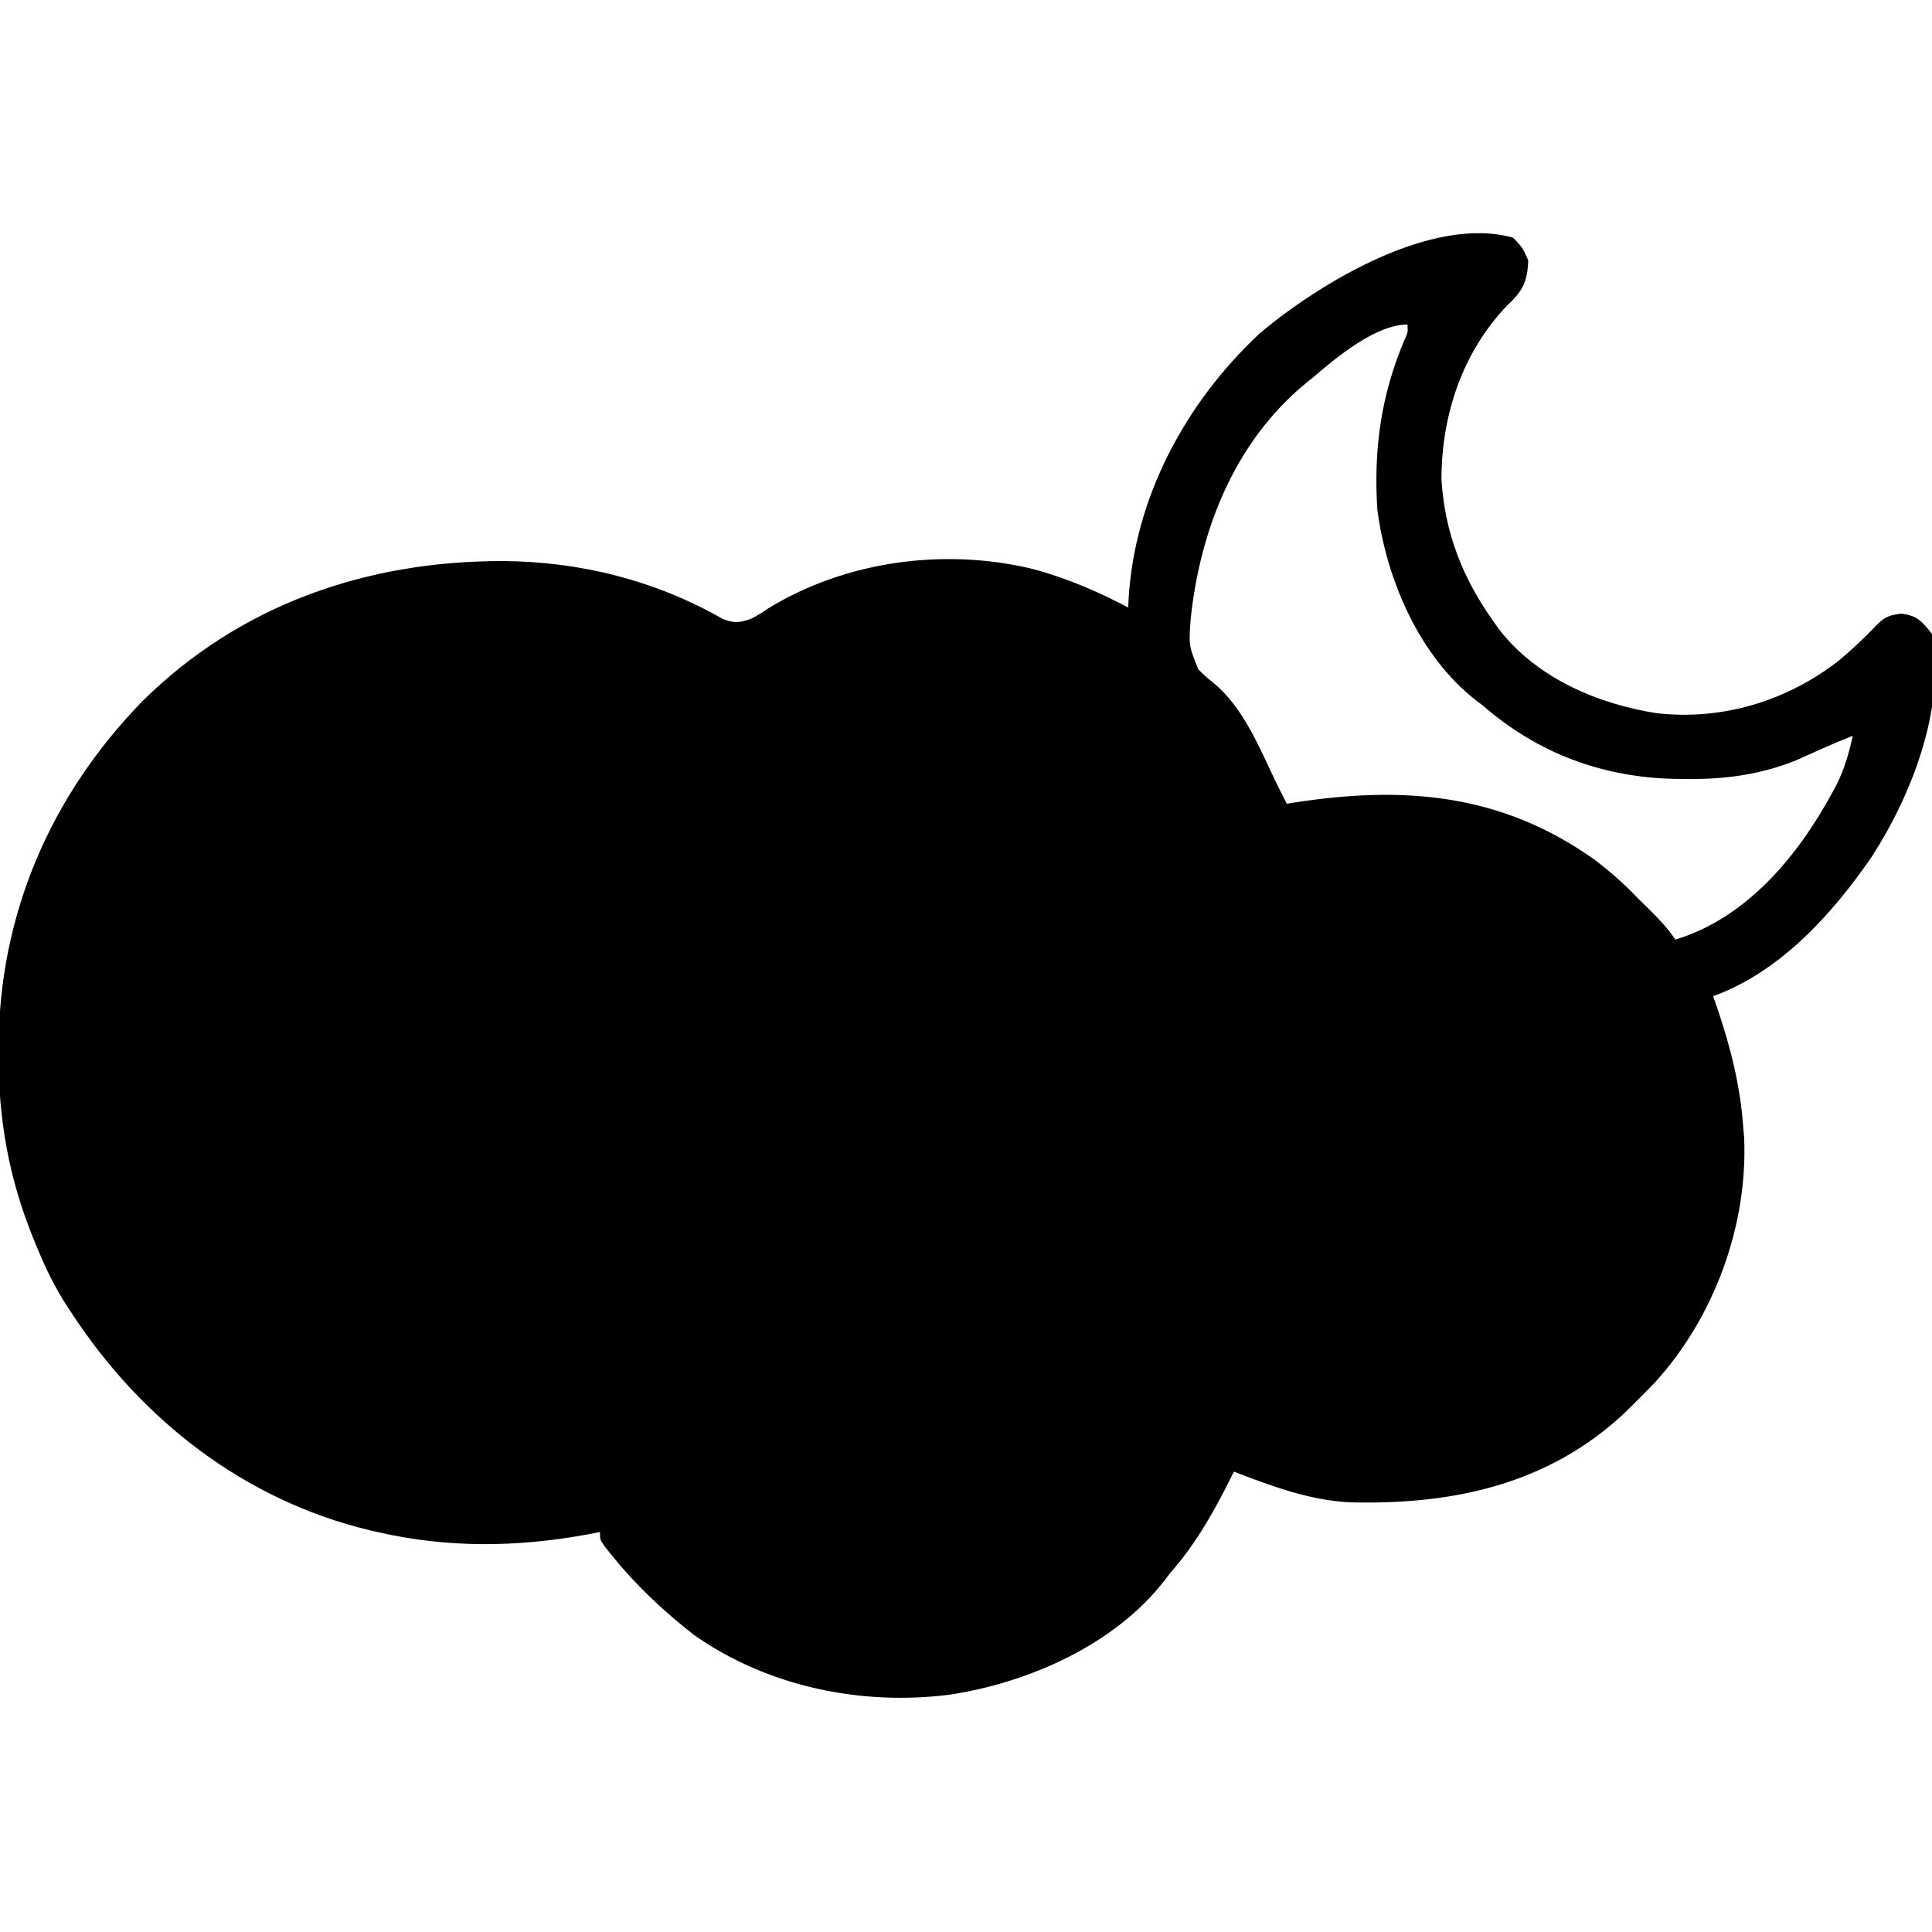
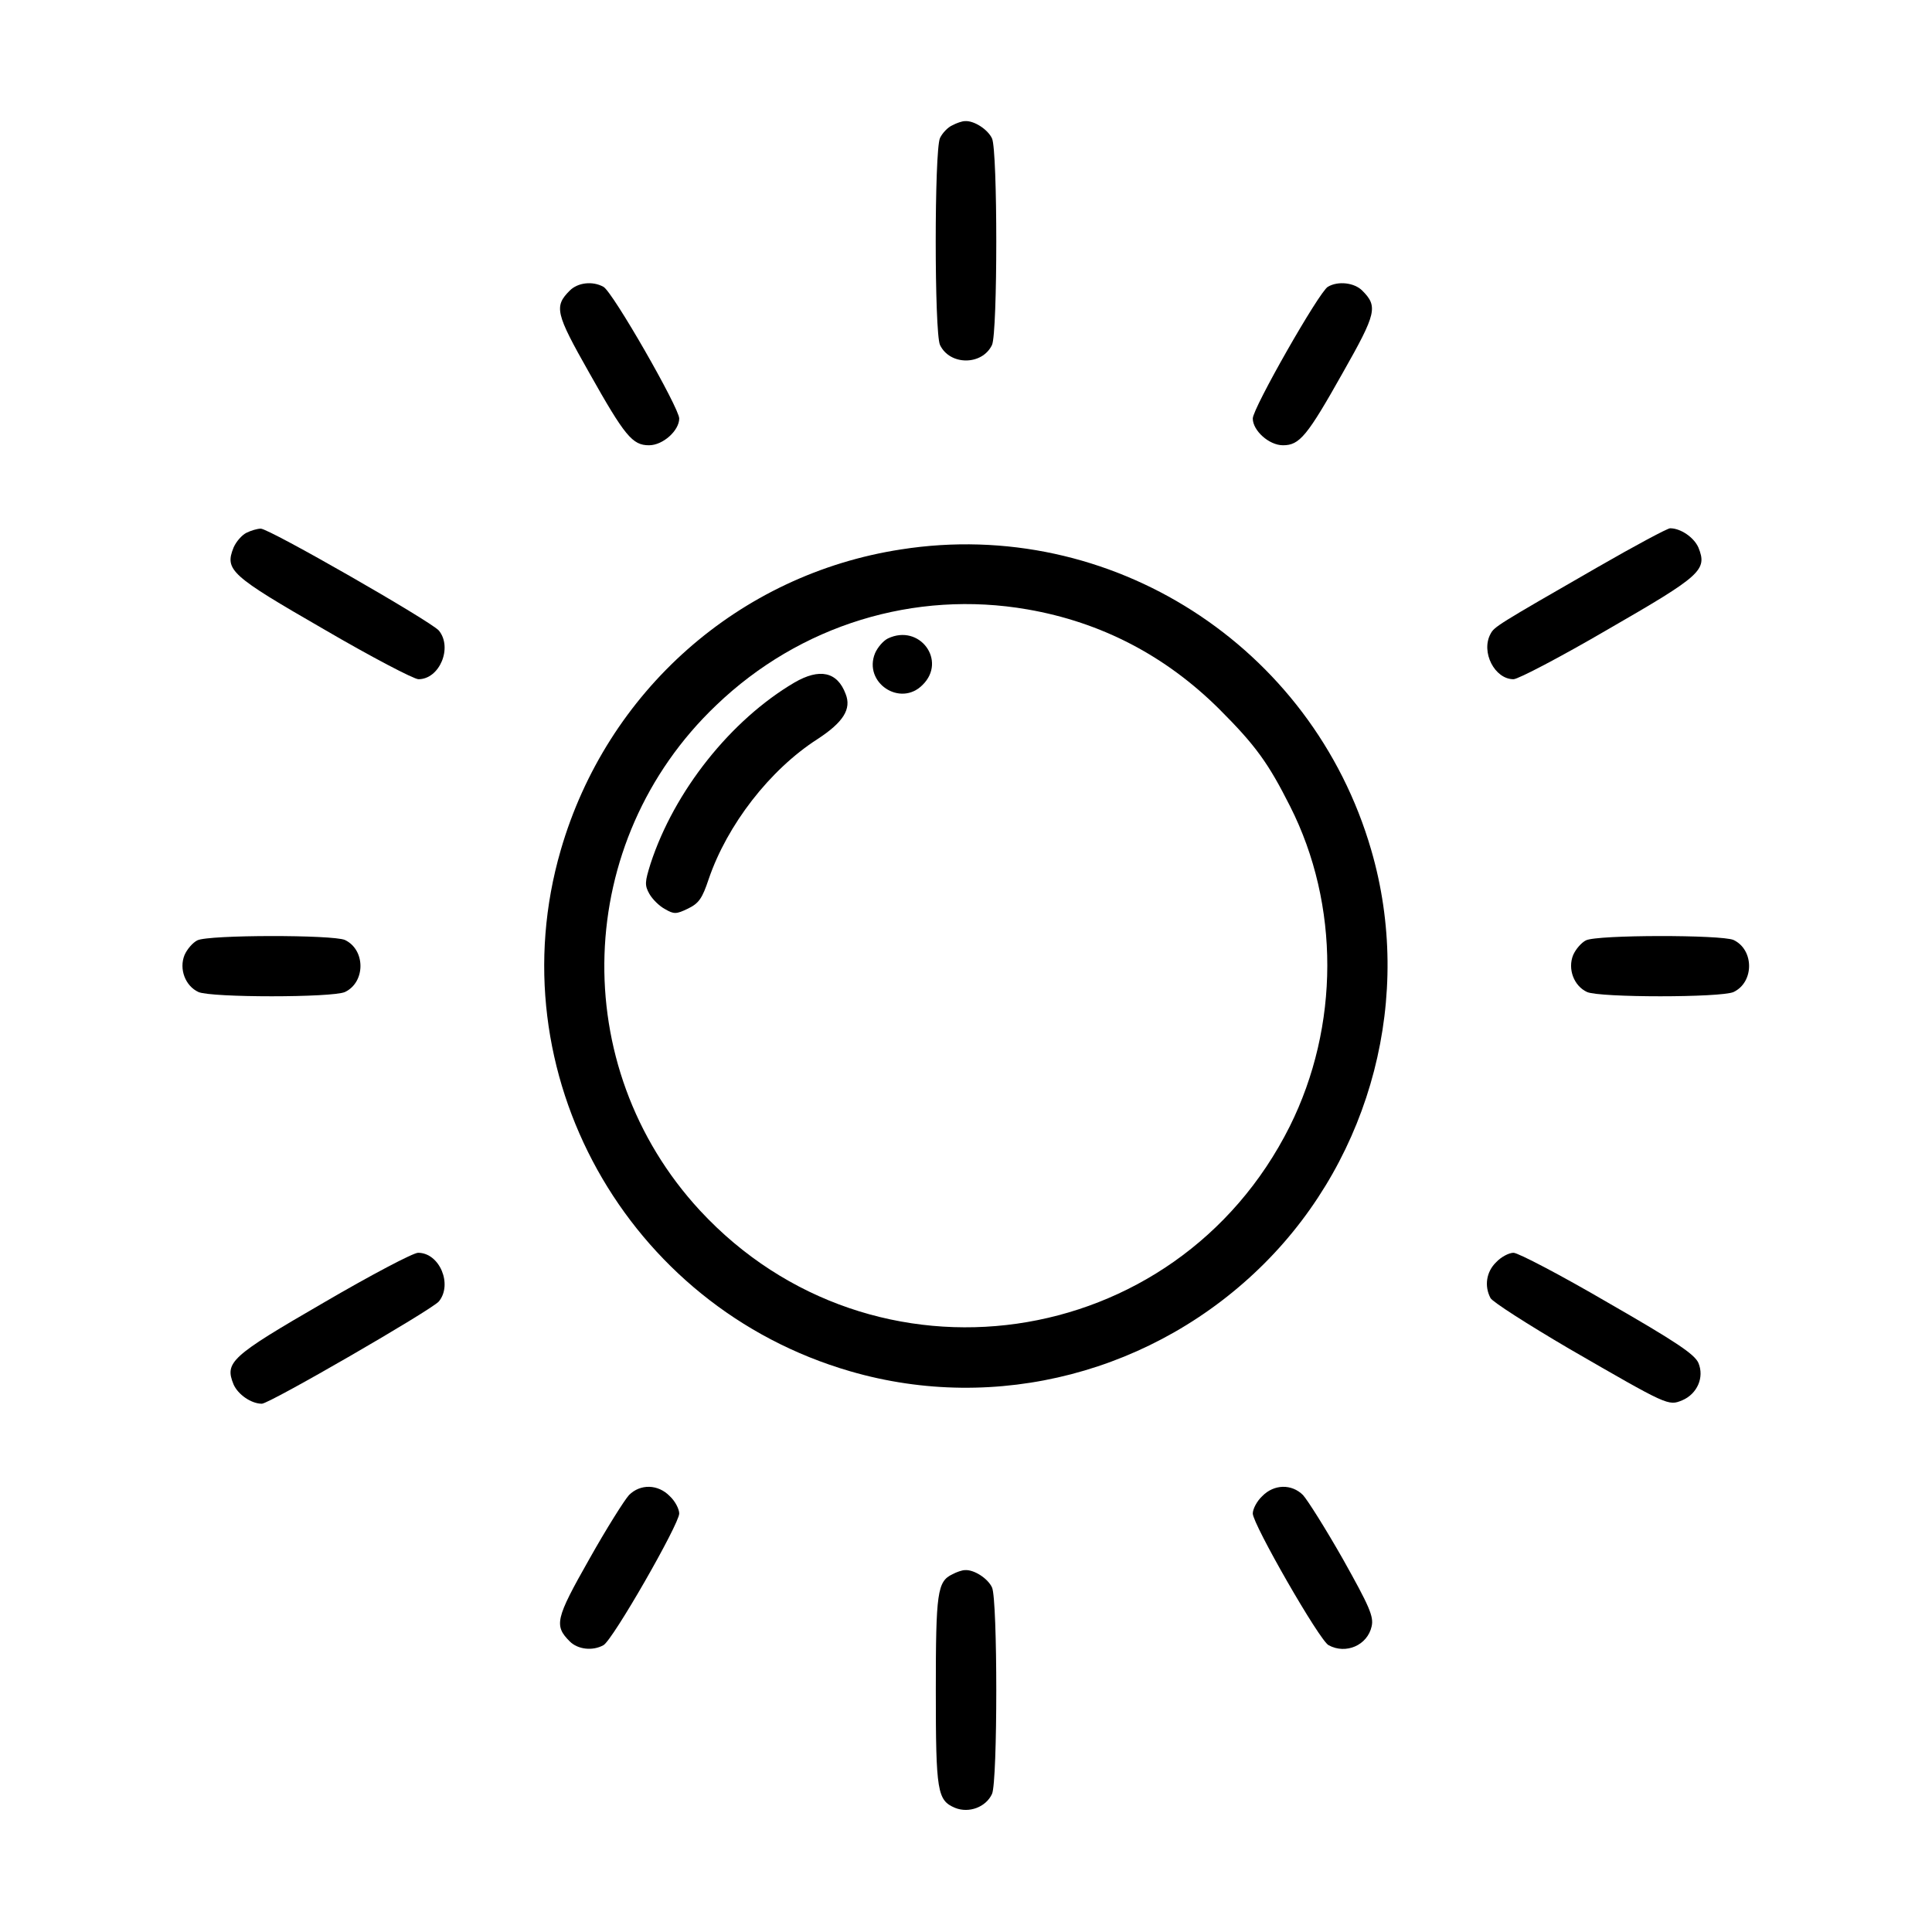
- <svg xmlns="http://www.w3.org/2000/svg" version="1.1" width="512" height="512">
-   <path d="M0 0 C2.5 2.625 2.5 2.625 4 6 C3.798 11.687 2.53 14.082 -1.562 17.938 C-13.454 30.306 -18.982 47.029 -19 64 C-18.134 78.305 -13.305 90.41 -5 102 C-4.54 102.646 -4.08 103.292 -3.605 103.957 C6.387 116.714 22.369 123.548 38 126 C55.437 127.98 72.519 122.802 86.312 112.062 C89.954 109.013 93.359 105.795 96.625 102.348 C98.669 100.344 99.95 100.007 102.812 99.625 C107.148 100.135 108.307 101.626 111 105 C114.683 124.649 105.47 147.91 95.051 164.02 C84.562 179.263 70.83 194.513 53 201 C53.41 202.186 53.82 203.372 54.242 204.594 C57.773 215.089 60.218 224.934 61 236 C61.071 236.84 61.142 237.681 61.215 238.547 C62.22 261.87 53.179 286.308 37.5 303.438 C35.699 305.329 33.86 307.164 32 309 C30.89 310.108 30.89 310.108 29.758 311.238 C9.349 330.488 -16.115 335.816 -43.156 335.136 C-53.962 334.619 -63.994 330.847 -74 327 C-74.557 328.111 -75.114 329.222 -75.688 330.367 C-80.082 338.99 -84.565 346.703 -91 354 C-91.442 354.584 -91.884 355.168 -92.34 355.77 C-105.502 372.852 -128.438 382.948 -149.307 386.102 C-172.749 389.11 -197.624 383.987 -217.086 370.27 C-225.146 363.992 -232.611 356.991 -239 349 C-239.556 348.308 -240.111 347.616 -240.684 346.902 C-242 345 -242 345 -242 343 C-243.116 343.217 -244.233 343.433 -245.383 343.656 C-264.068 347.068 -282.443 347.276 -301 343 C-301.699 342.839 -302.398 342.678 -303.118 342.512 C-336.303 334.512 -363.508 313.278 -382 285 C-382.407 284.387 -382.815 283.774 -383.234 283.142 C-386.404 278.253 -388.842 273.256 -391.062 267.875 C-391.407 267.046 -391.751 266.217 -392.106 265.363 C-398.611 249.391 -401.428 233.747 -401.375 216.5 C-401.374 215.798 -401.373 215.096 -401.372 214.373 C-401.229 179.39 -387.628 147.842 -363.25 122.812 C-337.279 97.142 -303.782 85.656 -267.757 85.683 C-247.207 85.818 -227.426 90.787 -209.516 100.996 C-206.445 102.221 -205.106 102.052 -202 101 C-199.7 99.78 -199.7 99.78 -197.438 98.25 C-176.999 85.705 -151.012 82.169 -127.688 87.688 C-118.703 90.036 -110.198 93.673 -102 98 C-101.974 97.308 -101.948 96.616 -101.922 95.902 C-100.35 68.785 -86.775 43.619 -67.109 25.309 C-51.603 12.217 -21.529 -6.093 0 0 Z M-53 37 C-53.674 37.543 -54.348 38.085 -55.043 38.645 C-73.804 54.139 -82.988 77.425 -85.461 101.07 C-85.972 108.054 -85.972 108.054 -83.453 114.363 C-81.454 116.349 -81.454 116.349 -79.219 118.137 C-71.43 124.678 -67.299 135.018 -63 144 C-62.004 146.002 -61.005 148.002 -60 150 C-59.14 149.864 -59.14 149.864 -58.263 149.725 C-29.062 145.157 -3.169 147.218 21.562 164.824 C25.685 167.95 29.432 171.245 33 175 C34.207 176.188 35.416 177.376 36.625 178.562 C38.979 180.911 41.124 183.241 43 186 C61.82 180.304 75.417 163.92 84.5 147.188 C84.826 146.59 85.153 145.992 85.489 145.376 C87.761 140.991 88.947 136.787 90 132 C87.257 133.071 84.559 134.198 81.871 135.402 C80.738 135.909 79.605 136.416 78.438 136.938 C76.765 137.694 76.765 137.694 75.059 138.465 C65.625 142.261 56.366 143.534 46.25 143.438 C45.113 143.428 43.975 143.419 42.803 143.41 C23.694 143.019 6.481 136.606 -8 124 C-8.587 123.555 -9.173 123.111 -9.777 122.652 C-24.908 110.884 -33.553 90.626 -36 72 C-36.976 56.245 -35.106 42.183 -28.988 27.512 C-27.878 25.14 -27.878 25.14 -28 23 C-36.412 23 -47.012 31.826 -53 37 Z " fill="#000000" transform="translate(401,63)" />
+ <svg xmlns="http://www.w3.org/2000/svg" version="1.0" width="512pt" height="512pt" viewBox="0 0 512 512" preserveAspectRatio="xMidYMid meet">
+   <g transform="translate(0,512) scale(0.1,-0.1)" fill="#000000" stroke="none">
+     <path d="M2524 4788 c-12 -5 -27 -21 -33 -34 -15 -34 -15 -514 0 -548 26 -55 112 -55 138 0 15 34 15 514 0 547 -11 24 -48 48 -72 46 -7 0 -22 -5 -33 -11z" />
+     <path d="M1510 4350 c-42 -42 -38 -60 51 -217 95 -169 115 -193 159 -193 37 0 80 39 80 71 0 28 -177 337 -201 349 -29 16 -68 11 -89 -10z" />
+     <path d="M3519 4360 c-23 -13 -199 -322 -199 -349 0 -32 43 -71 80 -71 44 0 64 24 159 193 89 157 93 175 51 217 -21 21 -64 26 -91 10z" />
+     <path d="M653 3708 c-12 -6 -27 -23 -34 -39 -24 -60 -8 -74 240 -217 125 -73 238 -132 250 -132 56 0 91 84 54 129 -22 25 -451 271 -472 270 -9 0 -26 -5 -38 -11z" />
+     <path d="M4234 3617 c-268 -154 -274 -158 -284 -177 -26 -48 11 -120 61 -120 12 0 125 59 250 132 248 143 264 157 240 217 -12 27 -47 51 -75 51 -7 0 -93 -46 -192 -103z" />
+     <path d="M2388 3664 c-430 -66 -780 -376 -902 -797 -171 -589 174 -1209 767 -1381 388 -113 809 -3 1098 286 285 285 395 710 283 1095 -157 542 -691 884 -1246 797z m335 -159 c196 -34 366 -123 508 -264 97 -97 130 -143 188 -258 132 -261 131 -583 -1 -848 -302 -603 -1105 -717 -1563 -223 -354 383 -335 979 43 1339 222 213 526 306 825 254z" />
+     <path d="M2353 3428 c-12 -6 -27 -23 -34 -39 -32 -78 67 -144 126 -84 65 64 -8 163 -92 123z" />
+     <path d="M2105 3311 c-168 -99 -318 -287 -381 -480 -15 -48 -16 -57 -3 -80 8 -14 26 -32 41 -40 24 -14 30 -14 61 1 29 14 38 27 55 78 49 144 162 290 288 371 69 45 91 80 75 120 -22 59 -69 69 -136 30z" />
+     <path d="M523 2628 c-12 -6 -27 -23 -34 -39 -15 -37 2 -82 37 -98 34 -15 354 -15 388 0 55 26 55 112 0 138 -32 14 -361 14 -391 -1z" />
+     <path d="M4203 2628 c-12 -6 -27 -23 -34 -39 -15 -37 2 -82 37 -98 34 -15 354 -15 388 0 55 26 55 112 0 138 -32 14 -361 14 -391 -1z" />
+     <path d="M858 1668 c-247 -143 -263 -158 -239 -217 12 -27 47 -51 75 -51 20 0 449 248 469 271 37 45 2 129 -55 129 -13 0 -125 -59 -250 -132z" />
+     <path d="M3965 1775 c-26 -25 -32 -63 -15 -95 5 -10 99 -70 208 -134 263 -152 263 -152 300 -137 40 17 59 61 43 99 -10 23 -59 56 -240 160 -125 73 -238 132 -250 132 -12 0 -33 -11 -46 -25z" />
+     <path d="M1667 1158 c-12 -13 -60 -89 -106 -171 -89 -157 -93 -175 -51 -217 21 -21 60 -26 89 -10 24 12 201 321 201 349 0 12 -11 33 -25 46 -31 32 -78 33 -108 3z" />
+     <path d="M3345 1155 c-14 -13 -25 -34 -25 -46 0 -28 177 -337 201 -349 46 -25 103 0 114 50 6 26 -6 53 -76 178 -46 81 -94 157 -106 170 -30 30 -77 29 -108 -3z" />
+     <path d="M2524 948 c-40 -19 -44 -48 -44 -308 0 -269 4 -291 51 -311 37 -15 82 2 98 37 15 34 15 514 0 547 -11 24 -48 48 -72 46 -7 0 -22 -5 -33 -11z" />
+   </g>
</svg>
